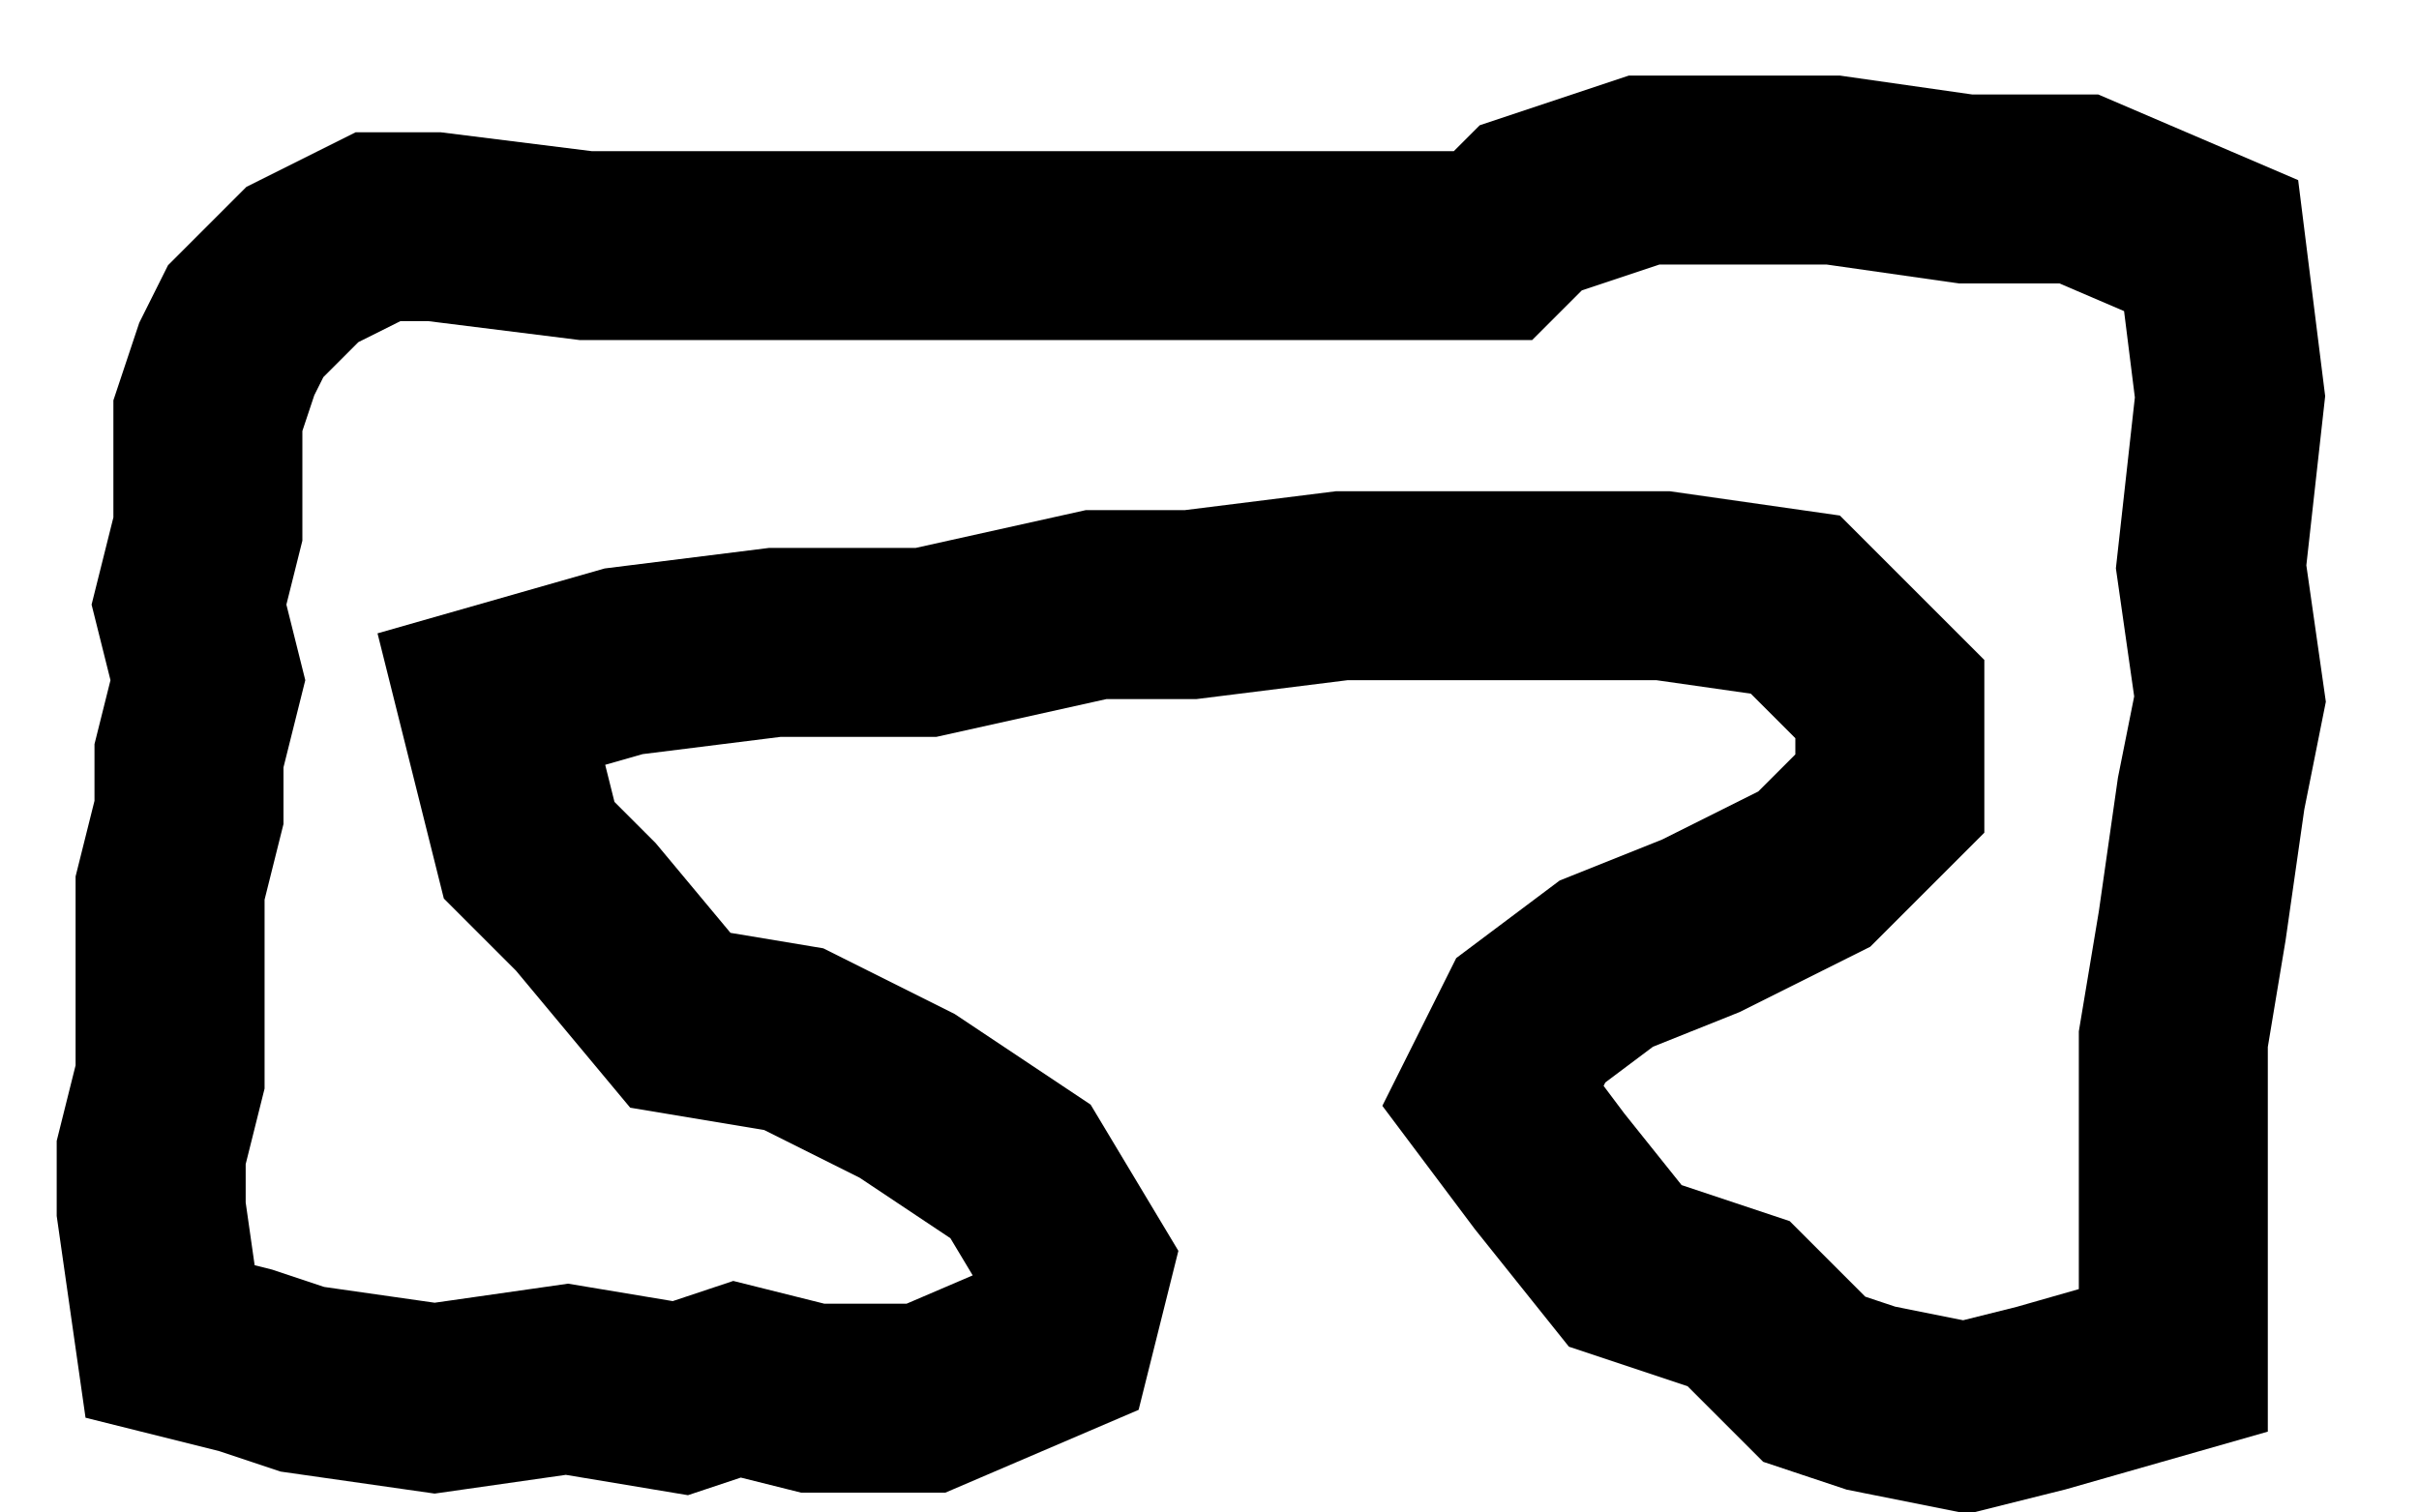
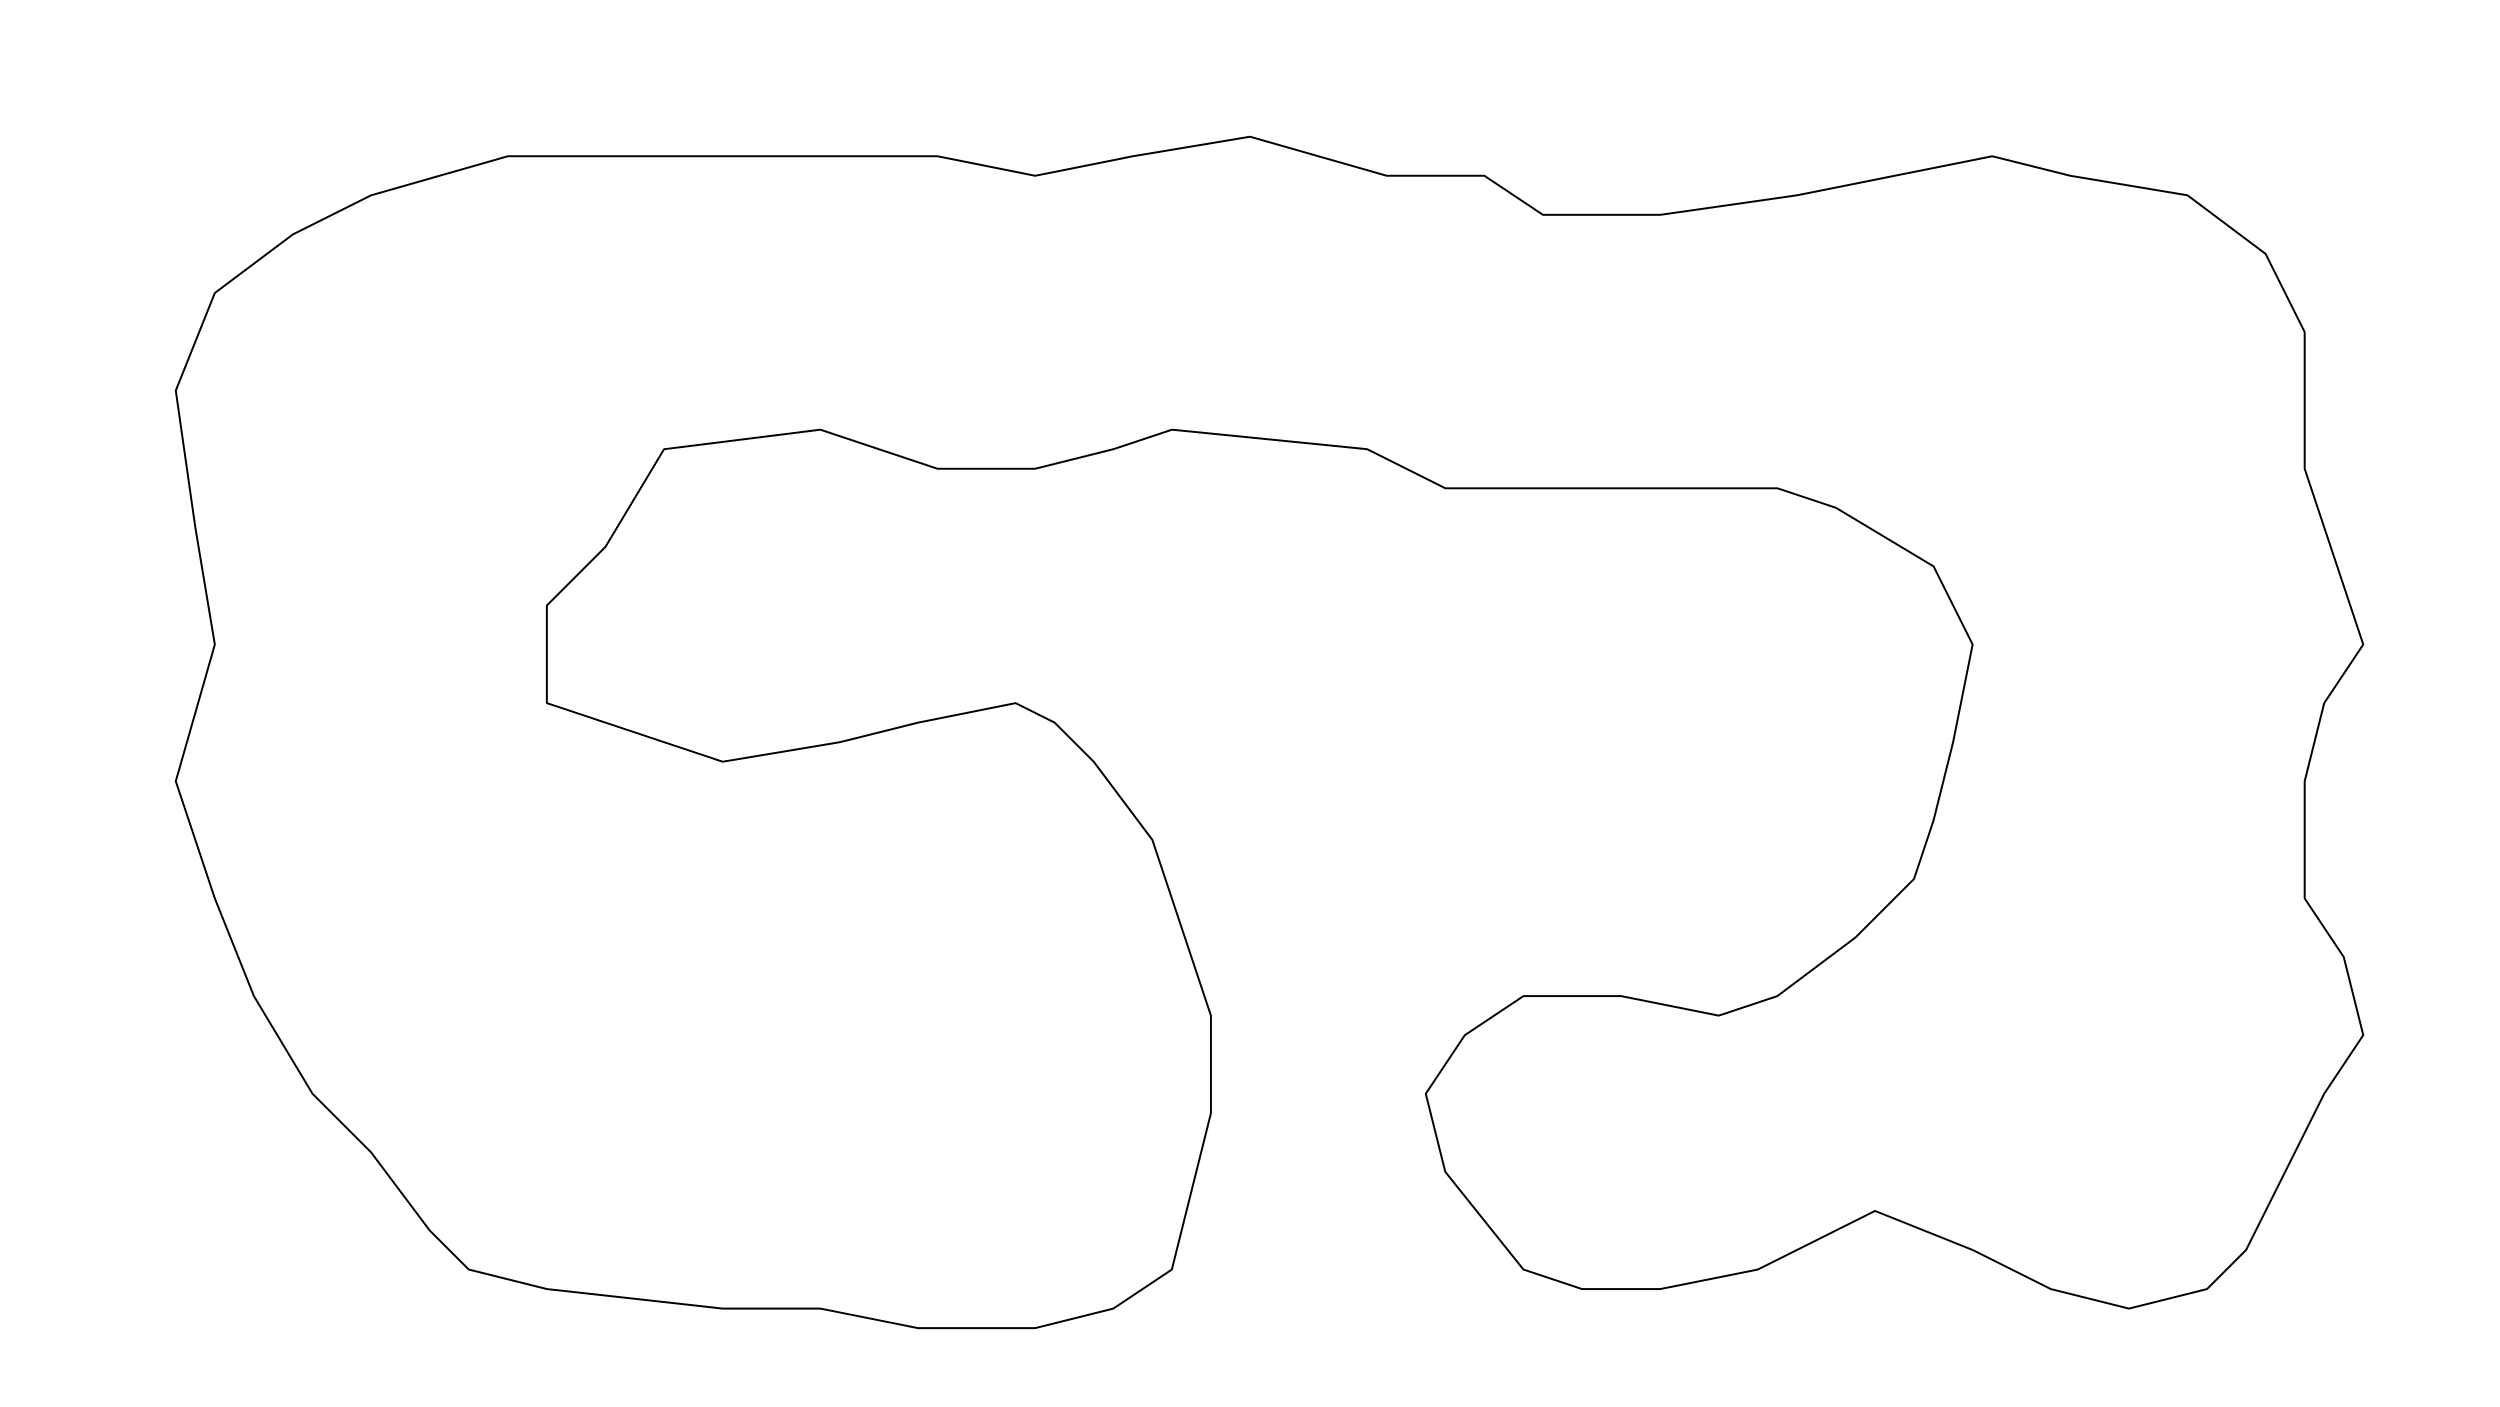
- <svg xmlns="http://www.w3.org/2000/svg" width="100%" height="100%" viewBox="0 0 1280 800" version="1.1" xml:space="preserve" style="fill-rule:evenodd;clip-rule:evenodd;stroke-linejoin:round;stroke-miterlimit:2;">
-   <path d="M769.289,80L782.991,66.298L861.886,40L973.553,40L1043.55,50L1110.26,50L1216.06,95.34L1230.35,209.655L1220.39,299.213L1230.71,371.407L1219.3,428.445L1209.41,497.647L1200,554.138L1200,757.715L1092.93,788.305L1041.22,801.234L977.142,788.419L932.991,773.702L892.991,733.702L830.181,712.765L780.469,650.625L731.459,585.279L770.557,507.082L825.29,466.032L879.499,444.349L930.382,418.907L950,399.289L950,390.711L926.43,367.14L876.447,360L713.113,360L633.113,370L585.489,370L495.489,390L413.113,390L340.028,399.136L320.236,404.79L325.148,424.438L346.959,446.248L386.529,493.732L435.636,501.916L505.145,536.671L577.09,584.634L623.53,662.034L602.492,746.188L500.263,790L423.845,790L391.999,782.038L364.03,791.361L299.412,780.592L230,790.508L148.466,778.86L116.01,768.041L45.257,750.353L30,643.553L30,603.845L40,563.845L40,463.845L50,423.845L50,393.845L58.461,360L48.461,320L60,273.845L60,211.886L73.69,170.818L88.907,140.382L130.382,98.907L188.197,70L233.113,70L313.113,80L769.289,80ZM171.093,199.618L166.31,209.182L160,228.114L160,286.155L151.539,320L161.539,360L150,406.155L150,436.155L140,476.155L140,576.155L130,616.155L130,636.447L134.743,669.647L143.99,671.959L171.534,681.14L230,689.492L300.588,679.408L355.97,688.639L388.001,677.962L436.155,690L479.737,690L514.7,675.016L502.91,655.366L454.855,623.329L404.364,598.084L333.471,586.268L273.041,513.752L234.852,475.562L199.764,335.21L319.972,300.864L406.887,290L484.511,290L574.511,270L626.887,270L706.887,260L883.553,260L973.57,272.86L1050,349.289L1050,440.711L989.618,501.093L920.501,535.651L874.71,553.968L849.443,572.918L848.541,574.721L859.531,589.375L889.819,627.235L947.009,646.298L987.009,686.298L1002.86,691.581L1038.78,698.766L1067.07,691.695L1100,682.285L1100,545.862L1110.59,482.353L1120.7,411.555L1129.29,368.593L1119.61,300.787L1129.65,210.345L1123.94,164.66L1089.74,150L1036.45,150L966.447,140L878.114,140L837.009,153.702L810.711,180L306.887,180L226.887,170L211.803,170L189.618,181.093L171.093,199.618Z" />
+ <svg xmlns="http://www.w3.org/2000/svg" width="100%" height="100%" viewBox="0 0 1280 720" version="1.1" xml:space="preserve" style="fill-rule:evenodd;clip-rule:evenodd;stroke-linecap:round;stroke-linejoin:round;stroke-miterlimit:1.5;">
+   <path id="track" d="M110,460L90,400L110,330L100,270L90,200L110,150L150,120L190,100L260,80L480,80L530,90L580,80L640,70L710,90L760,90L790,110L850,110L920,100L1020,80L1060,90L1120,100L1160,130L1180,170L1180,240L1210,330L1190,360L1180,400L1180,460L1200,490L1210,530L1190,560L1150,640L1130,660L1090,670L1050,660L1010,640L960,620L900,650L850,660L810,660L780,650L740,600L730,560L750,530L780,510L830,510L880,520L910,510L950,480L980,450L990,420L1000,380L1010,330L990,290L940,260L910,250L740,250L700,230L600,220L570,230L530,240L480,240L420,220L340,230L310,280L280,310L280,360L370,390L430,380L470,370L520,360L540,370L560,390L590,430L620,520L620,570L600,650L570,670L530,680L470,680L420,670L370,670L280,660L240,650L220,630L190,590L160,560L130,510L110,460Z" style="fill:none;stroke:black;stroke-width:1px;" />
</svg>
